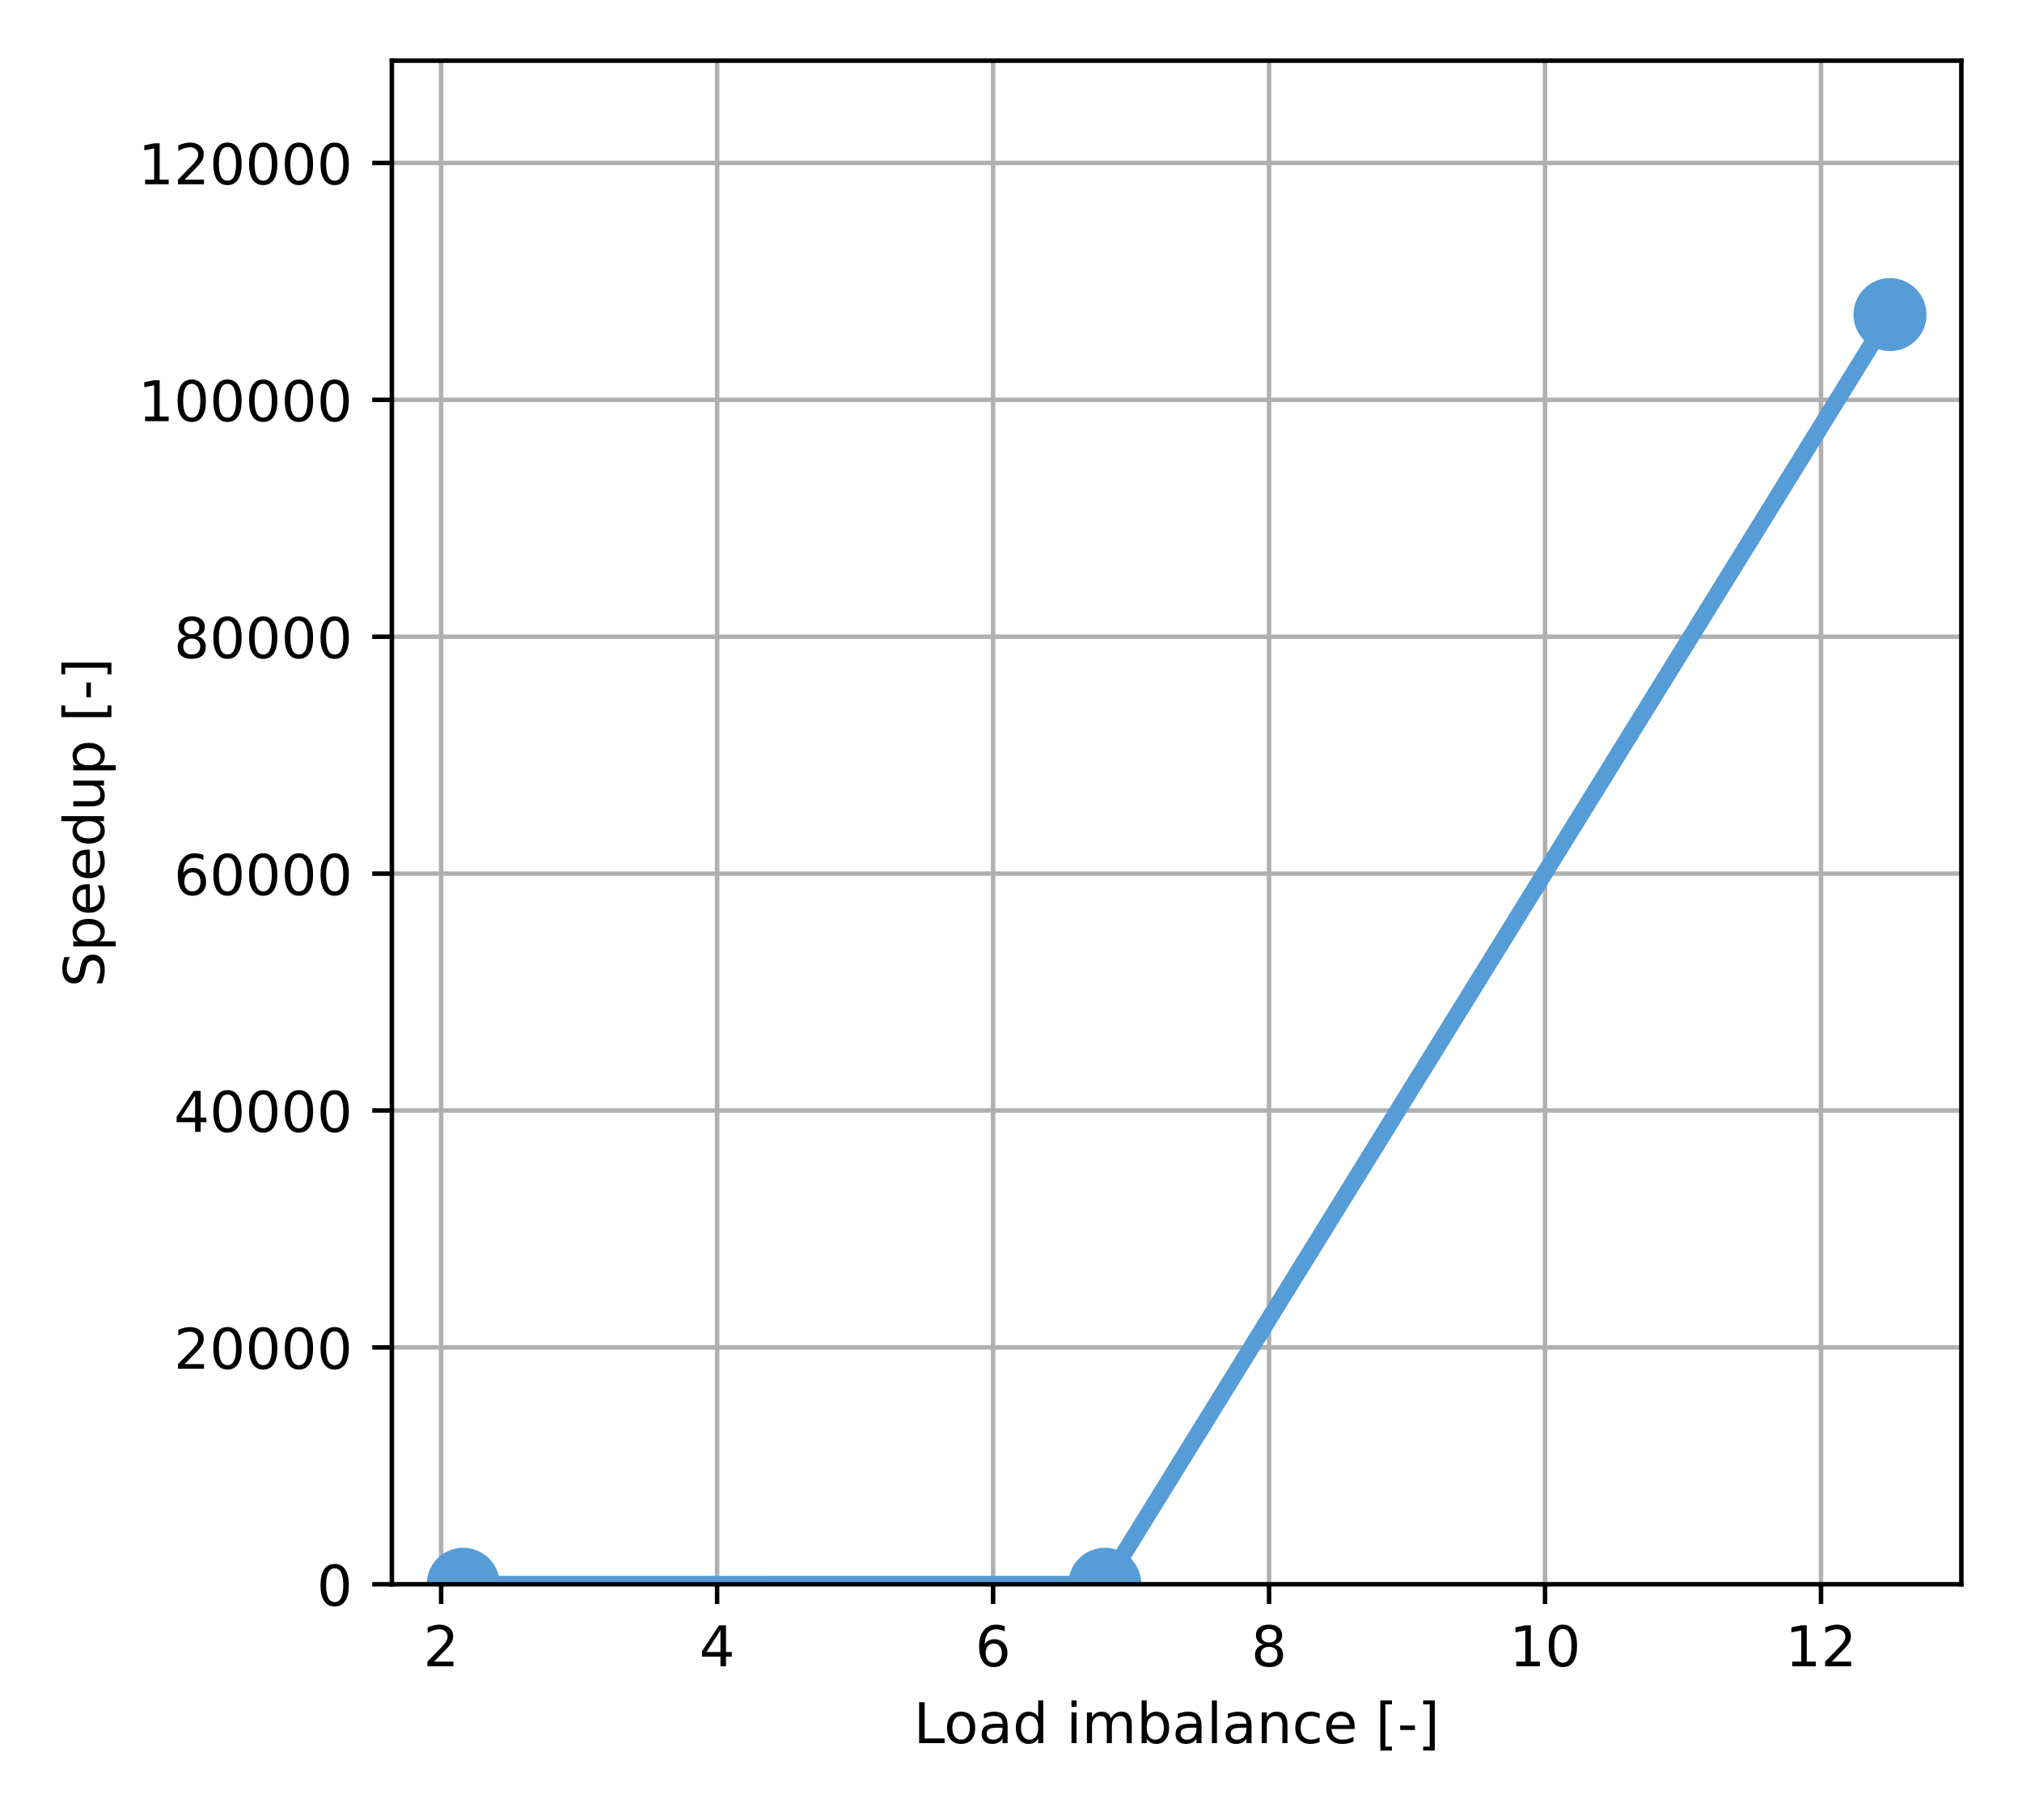
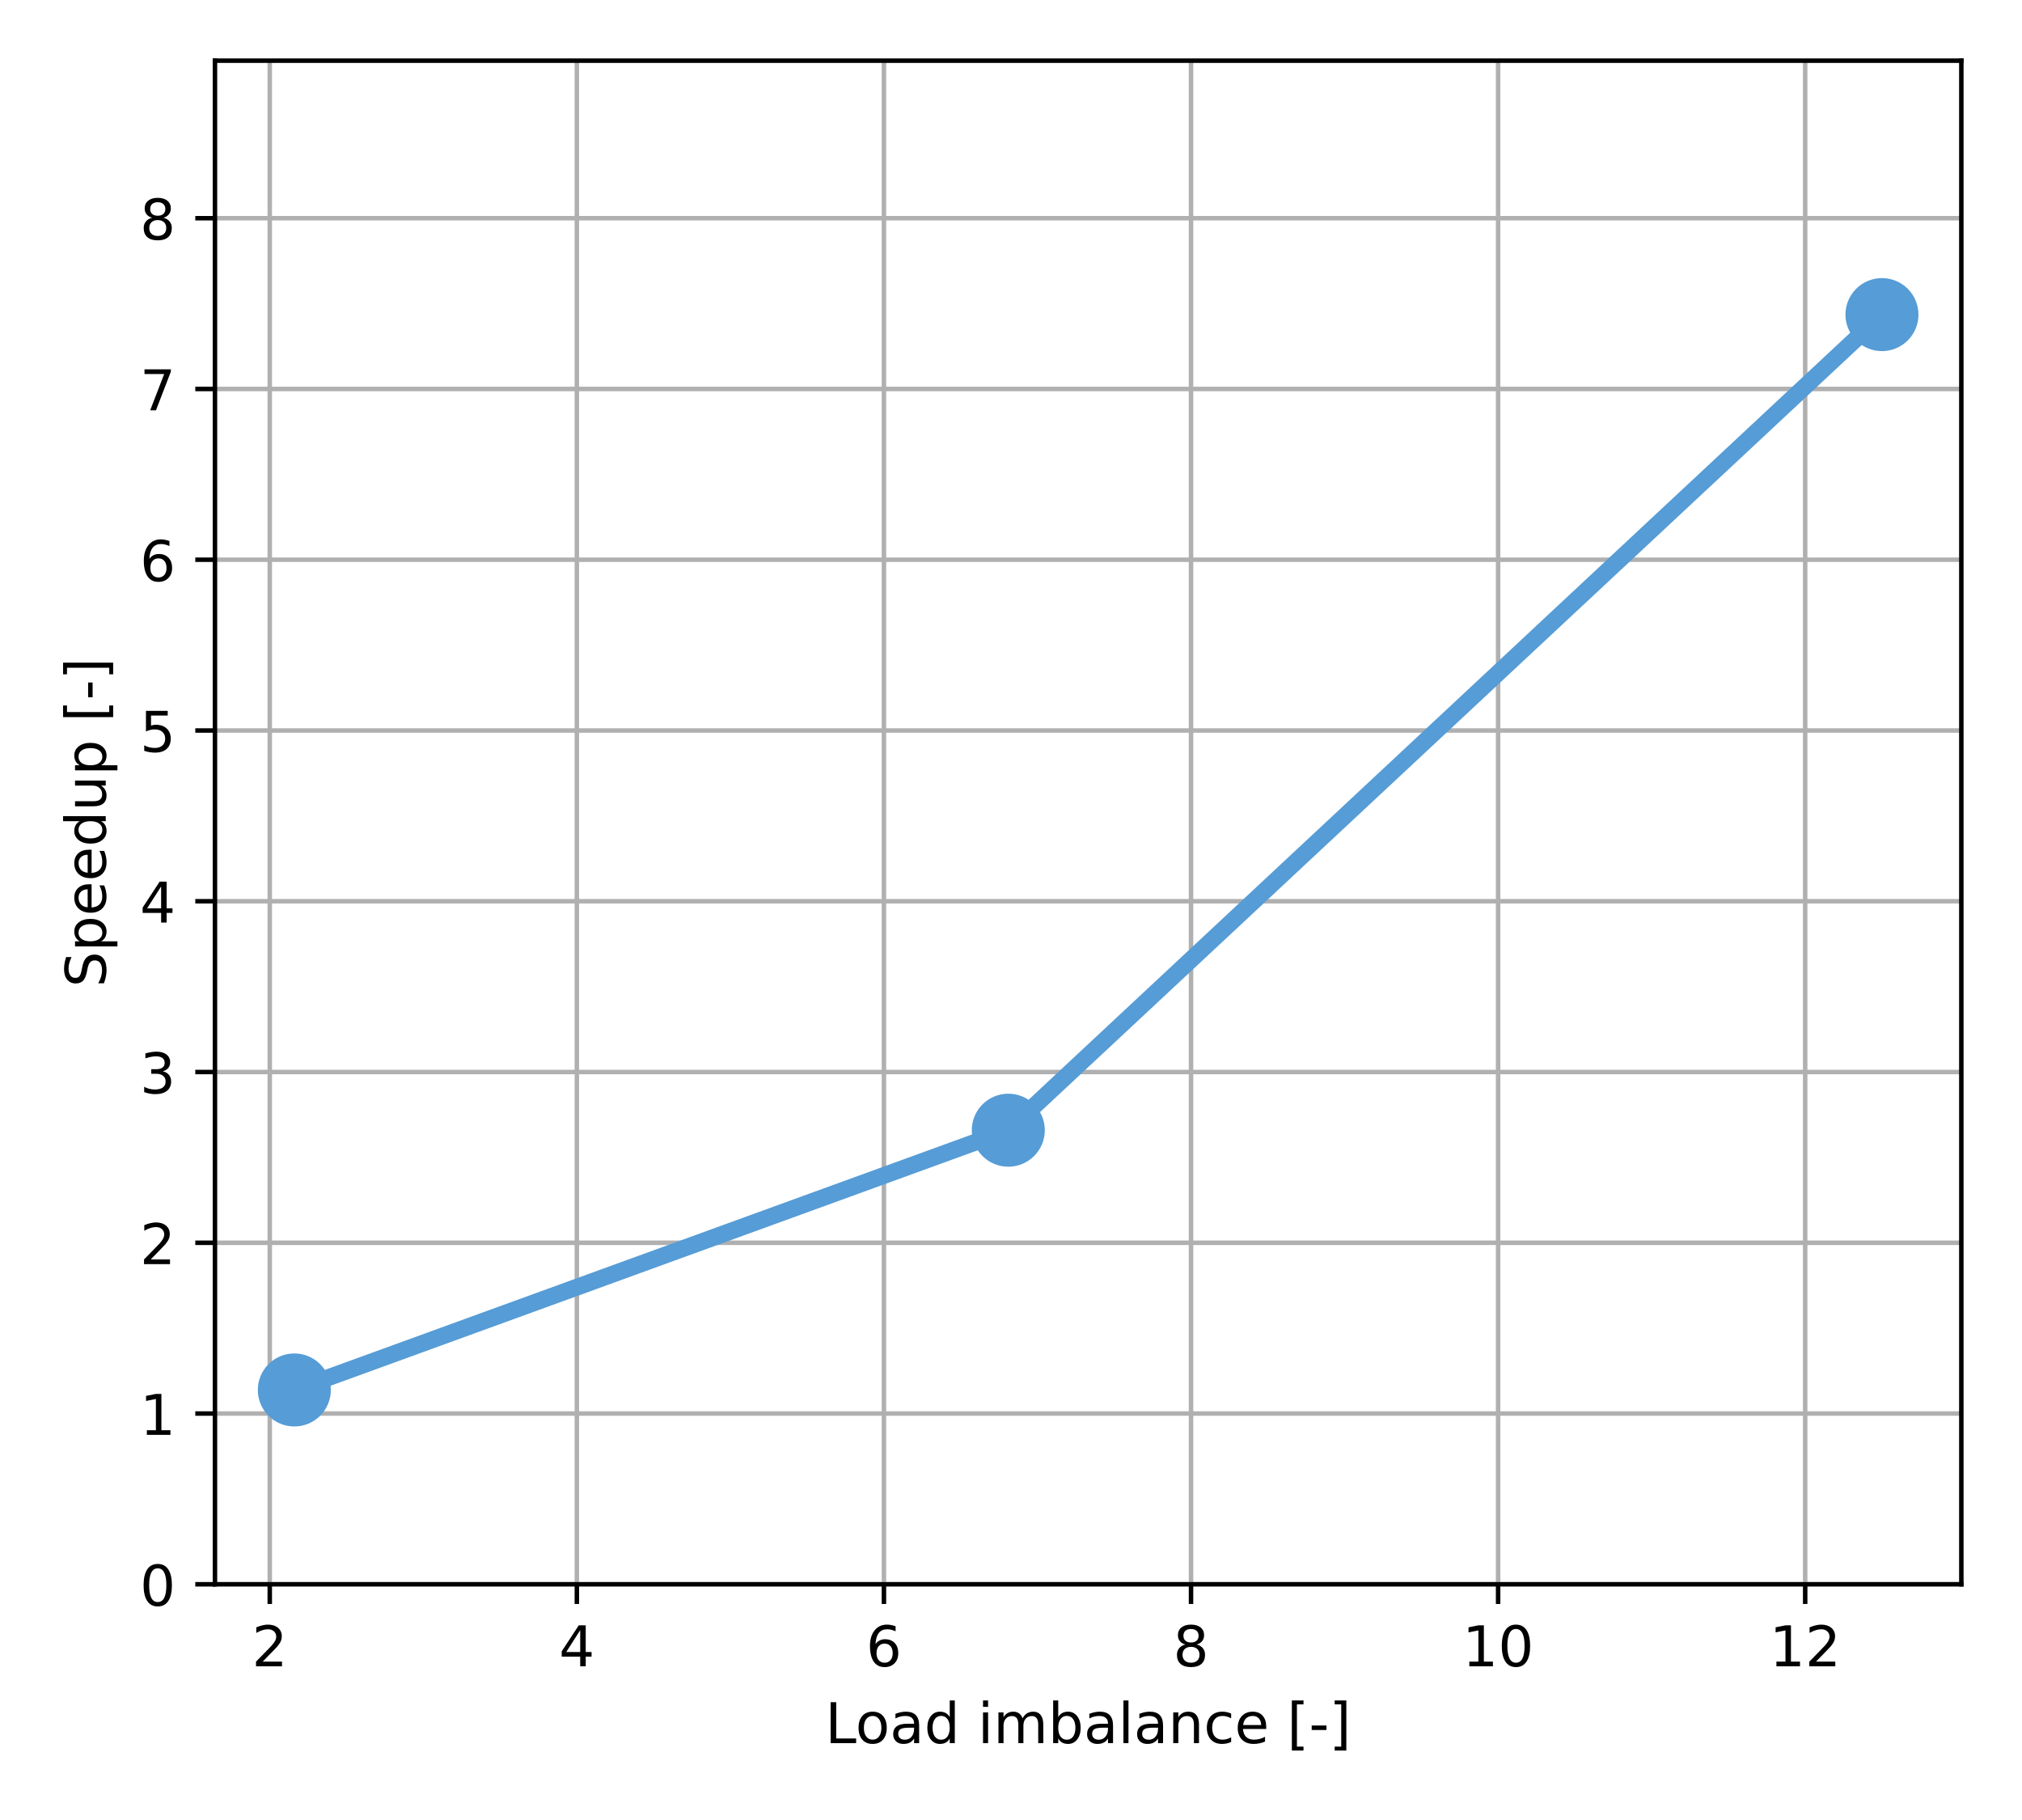
<svg xmlns="http://www.w3.org/2000/svg" xmlns:xlink="http://www.w3.org/1999/xlink" width="360pt" height="324pt" viewBox="0 0 360 324" version="1.1">
  <defs>
    <style type="text/css">*{stroke-linejoin: round; stroke-linecap: butt}</style>
  </defs>
  <g id="figure_1">
    <g id="patch_1">
      <path d="M 0 324  L 360 324  L 360 0  L 0 0  L 0 324  z " style="fill: none" />
    </g>
    <g id="axes_1">
      <g id="patch_2">
-         <path d="M 69.77 282.04  L 349.2 282.04  L 349.2 10.8  L 69.77 10.8  L 69.77 282.04  z " style="fill: none" />
+         <path d="M 38.27 282.04  L 349.2 282.04  L 349.2 10.8  L 38.27 10.8  L 38.27 282.04  z " style="fill: none" />
      </g>
      <g id="matplotlib.axis_1">
        <g id="xtick_1">
          <g id="line2d_1">
-             <path d="M 78.541 282.04  L 78.541 10.8  " clip-path="url(#p2e603d6932)" style="fill: none; stroke: #b0b0b0; stroke-width: 0.8; stroke-linecap: square" />
+             <path d="M 48.029 282.04  L 48.029 10.8  " clip-path="url(#p5f5f5a19db)" style="fill: none; stroke: #b0b0b0; stroke-width: 0.8; stroke-linecap: square" />
          </g>
          <g id="line2d_2">
            <defs>
-               <path id="m3bfc315763" d="M 0 0  L 0 3.5  " style="stroke: #000000; stroke-width: 0.8" />
+               <path id="maa381c44ca" d="M 0 0  L 0 3.5  " style="stroke: #000000; stroke-width: 0.8" />
            </defs>
            <g>
-               <use xlink:href="#m3bfc315763" x="78.541" y="282.04" style="stroke: #000000; stroke-width: 0.8" />
+               <use xlink:href="#maa381c44ca" x="48.029" y="282.04" style="stroke: #000000; stroke-width: 0.8" />
            </g>
          </g>
          <g id="text_1">
-             <g transform="translate(75.35932 296.6384)scale(0.1 -0.1)">
+             <g transform="translate(44.84803 296.6384)scale(0.1 -0.1)">
              <defs>
                <path id="DejaVuSans-32" d="M 1228 531  L 3431 531  L 3431 0  L 469 0  L 469 531  Q 828 903 1448 1529  Q 2069 2156 2228 2338  Q 2531 2678 2651 2914  Q 2772 3150 2772 3378  Q 2772 3750 2511 3984  Q 2250 4219 1831 4219  Q 1534 4219 1204 4116  Q 875 4013 500 3803  L 500 4441  Q 881 4594 1212 4672  Q 1544 4750 1819 4750  Q 2544 4750 2975 4387  Q 3406 4025 3406 3419  Q 3406 3131 3298 2873  Q 3191 2616 2906 2266  Q 2828 2175 2409 1742  Q 1991 1309 1228 531  z " transform="scale(0.015625)" />
              </defs>
              <use xlink:href="#DejaVuSans-32" />
            </g>
          </g>
        </g>
        <g id="xtick_2">
          <g id="line2d_3">
-             <path d="M 127.675 282.04  L 127.675 10.8  " clip-path="url(#p2e603d6932)" style="fill: none; stroke: #b0b0b0; stroke-width: 0.8; stroke-linecap: square" />
+             <path d="M 102.703 282.04  L 102.703 10.8  " clip-path="url(#p5f5f5a19db)" style="fill: none; stroke: #b0b0b0; stroke-width: 0.8; stroke-linecap: square" />
          </g>
          <g id="line2d_4">
            <g>
-               <use xlink:href="#m3bfc315763" x="127.675" y="282.04" style="stroke: #000000; stroke-width: 0.8" />
+               <use xlink:href="#maa381c44ca" x="102.703" y="282.04" style="stroke: #000000; stroke-width: 0.8" />
            </g>
          </g>
          <g id="text_2">
-             <g transform="translate(124.4942 296.6384)scale(0.1 -0.1)">
+             <g transform="translate(99.52184 296.6384)scale(0.1 -0.1)">
              <defs>
                <path id="DejaVuSans-34" d="M 2419 4116  L 825 1625  L 2419 1625  L 2419 4116  z M 2253 4666  L 3047 4666  L 3047 1625  L 3713 1625  L 3713 1100  L 3047 1100  L 3047 0  L 2419 0  L 2419 1100  L 313 1100  L 313 1709  L 2253 4666  z " transform="scale(0.015625)" />
              </defs>
              <use xlink:href="#DejaVuSans-34" />
            </g>
          </g>
        </g>
        <g id="xtick_3">
          <g id="line2d_5">
-             <path d="M 176.81 282.04  L 176.81 10.8  " clip-path="url(#p2e603d6932)" style="fill: none; stroke: #b0b0b0; stroke-width: 0.8; stroke-linecap: square" />
+             <path d="M 157.377 282.04  L 157.377 10.8  " clip-path="url(#p5f5f5a19db)" style="fill: none; stroke: #b0b0b0; stroke-width: 0.8; stroke-linecap: square" />
          </g>
          <g id="line2d_6">
            <g>
-               <use xlink:href="#m3bfc315763" x="176.81" y="282.04" style="stroke: #000000; stroke-width: 0.8" />
+               <use xlink:href="#maa381c44ca" x="157.377" y="282.04" style="stroke: #000000; stroke-width: 0.8" />
            </g>
          </g>
          <g id="text_3">
-             <g transform="translate(173.6291 296.6384)scale(0.1 -0.1)">
+             <g transform="translate(154.1957 296.6384)scale(0.1 -0.1)">
              <defs>
                <path id="DejaVuSans-36" d="M 2113 2584  Q 1688 2584 1439 2293  Q 1191 2003 1191 1497  Q 1191 994 1439 701  Q 1688 409 2113 409  Q 2538 409 2786 701  Q 3034 994 3034 1497  Q 3034 2003 2786 2293  Q 2538 2584 2113 2584  z M 3366 4563  L 3366 3988  Q 3128 4100 2886 4159  Q 2644 4219 2406 4219  Q 1781 4219 1451 3797  Q 1122 3375 1075 2522  Q 1259 2794 1537 2939  Q 1816 3084 2150 3084  Q 2853 3084 3261 2657  Q 3669 2231 3669 1497  Q 3669 778 3244 343  Q 2819 -91 2113 -91  Q 1303 -91 875 529  Q 447 1150 447 2328  Q 447 3434 972 4092  Q 1497 4750 2381 4750  Q 2619 4750 2861 4703  Q 3103 4656 3366 4563  z " transform="scale(0.015625)" />
              </defs>
              <use xlink:href="#DejaVuSans-36" />
            </g>
          </g>
        </g>
        <g id="xtick_4">
          <g id="line2d_7">
-             <path d="M 225.945 282.04  L 225.945 10.8  " clip-path="url(#p2e603d6932)" style="fill: none; stroke: #b0b0b0; stroke-width: 0.8; stroke-linecap: square" />
+             <path d="M 212.051 282.04  L 212.051 10.8  " clip-path="url(#p5f5f5a19db)" style="fill: none; stroke: #b0b0b0; stroke-width: 0.8; stroke-linecap: square" />
          </g>
          <g id="line2d_8">
            <g>
-               <use xlink:href="#m3bfc315763" x="225.945" y="282.04" style="stroke: #000000; stroke-width: 0.8" />
+               <use xlink:href="#maa381c44ca" x="212.051" y="282.04" style="stroke: #000000; stroke-width: 0.8" />
            </g>
          </g>
          <g id="text_4">
-             <g transform="translate(222.7639 296.6384)scale(0.1 -0.1)">
+             <g transform="translate(208.8695 296.6384)scale(0.1 -0.1)">
              <defs>
                <path id="DejaVuSans-38" d="M 2034 2216  Q 1584 2216 1326 1975  Q 1069 1734 1069 1313  Q 1069 891 1326 650  Q 1584 409 2034 409  Q 2484 409 2743 651  Q 3003 894 3003 1313  Q 3003 1734 2745 1975  Q 2488 2216 2034 2216  z M 1403 2484  Q 997 2584 770 2862  Q 544 3141 544 3541  Q 544 4100 942 4425  Q 1341 4750 2034 4750  Q 2731 4750 3128 4425  Q 3525 4100 3525 3541  Q 3525 3141 3298 2862  Q 3072 2584 2669 2484  Q 3125 2378 3379 2068  Q 3634 1759 3634 1313  Q 3634 634 3220 271  Q 2806 -91 2034 -91  Q 1263 -91 848 271  Q 434 634 434 1313  Q 434 1759 690 2068  Q 947 2378 1403 2484  z M 1172 3481  Q 1172 3119 1398 2916  Q 1625 2713 2034 2713  Q 2441 2713 2670 2916  Q 2900 3119 2900 3481  Q 2900 3844 2670 4047  Q 2441 4250 2034 4250  Q 1625 4250 1398 4047  Q 1172 3844 1172 3481  z " transform="scale(0.015625)" />
              </defs>
              <use xlink:href="#DejaVuSans-38" />
            </g>
          </g>
        </g>
        <g id="xtick_5">
          <g id="line2d_9">
-             <path d="M 275.08 282.04  L 275.08 10.8  " clip-path="url(#p2e603d6932)" style="fill: none; stroke: #b0b0b0; stroke-width: 0.8; stroke-linecap: square" />
+             <path d="M 266.725 282.04  L 266.725 10.8  " clip-path="url(#p5f5f5a19db)" style="fill: none; stroke: #b0b0b0; stroke-width: 0.8; stroke-linecap: square" />
          </g>
          <g id="line2d_10">
            <g>
-               <use xlink:href="#m3bfc315763" x="275.08" y="282.04" style="stroke: #000000; stroke-width: 0.8" />
+               <use xlink:href="#maa381c44ca" x="266.725" y="282.04" style="stroke: #000000; stroke-width: 0.8" />
            </g>
          </g>
          <g id="text_5">
-             <g transform="translate(268.7176 296.6384)scale(0.1 -0.1)">
+             <g transform="translate(260.362 296.6384)scale(0.1 -0.1)">
              <defs>
                <path id="DejaVuSans-31" d="M 794 531  L 1825 531  L 1825 4091  L 703 3866  L 703 4441  L 1819 4666  L 2450 4666  L 2450 531  L 3481 531  L 3481 0  L 794 0  L 794 531  z " transform="scale(0.015625)" />
                <path id="DejaVuSans-30" d="M 2034 4250  Q 1547 4250 1301 3770  Q 1056 3291 1056 2328  Q 1056 1369 1301 889  Q 1547 409 2034 409  Q 2525 409 2770 889  Q 3016 1369 3016 2328  Q 3016 3291 2770 3770  Q 2525 4250 2034 4250  z M 2034 4750  Q 2819 4750 3233 4129  Q 3647 3509 3647 2328  Q 3647 1150 3233 529  Q 2819 -91 2034 -91  Q 1250 -91 836 529  Q 422 1150 422 2328  Q 422 3509 836 4129  Q 1250 4750 2034 4750  z " transform="scale(0.015625)" />
              </defs>
              <use xlink:href="#DejaVuSans-31" />
              <use xlink:href="#DejaVuSans-30" x="63.623" />
            </g>
          </g>
        </g>
        <g id="xtick_6">
          <g id="line2d_11">
-             <path d="M 324.215 282.04  L 324.215 10.8  " clip-path="url(#p2e603d6932)" style="fill: none; stroke: #b0b0b0; stroke-width: 0.8; stroke-linecap: square" />
+             <path d="M 321.398 282.04  L 321.398 10.8  " clip-path="url(#p5f5f5a19db)" style="fill: none; stroke: #b0b0b0; stroke-width: 0.8; stroke-linecap: square" />
          </g>
          <g id="line2d_12">
            <g>
-               <use xlink:href="#m3bfc315763" x="324.215" y="282.04" style="stroke: #000000; stroke-width: 0.8" />
+               <use xlink:href="#maa381c44ca" x="321.398" y="282.04" style="stroke: #000000; stroke-width: 0.8" />
            </g>
          </g>
          <g id="text_6">
-             <g transform="translate(317.8524 296.6384)scale(0.1 -0.1)">
+             <g transform="translate(315.0359 296.6384)scale(0.1 -0.1)">
              <use xlink:href="#DejaVuSans-31" />
              <use xlink:href="#DejaVuSans-32" x="63.623" />
            </g>
          </g>
        </g>
        <g id="text_7">
-           <g transform="translate(162.66 310.3166)scale(0.1 -0.1)">
+           <g transform="translate(146.91 310.3166)scale(0.1 -0.1)">
            <defs>
              <path id="DejaVuSans-4c" d="M 628 4666  L 1259 4666  L 1259 531  L 3531 531  L 3531 0  L 628 0  L 628 4666  z " transform="scale(0.015625)" />
              <path id="DejaVuSans-6f" d="M 1959 3097  Q 1497 3097 1228 2736  Q 959 2375 959 1747  Q 959 1119 1226 758  Q 1494 397 1959 397  Q 2419 397 2687 759  Q 2956 1122 2956 1747  Q 2956 2369 2687 2733  Q 2419 3097 1959 3097  z M 1959 3584  Q 2709 3584 3137 3096  Q 3566 2609 3566 1747  Q 3566 888 3137 398  Q 2709 -91 1959 -91  Q 1206 -91 779 398  Q 353 888 353 1747  Q 353 2609 779 3096  Q 1206 3584 1959 3584  z " transform="scale(0.015625)" />
              <path id="DejaVuSans-61" d="M 2194 1759  Q 1497 1759 1228 1600  Q 959 1441 959 1056  Q 959 750 1161 570  Q 1363 391 1709 391  Q 2188 391 2477 730  Q 2766 1069 2766 1631  L 2766 1759  L 2194 1759  z M 3341 1997  L 3341 0  L 2766 0  L 2766 531  Q 2569 213 2275 61  Q 1981 -91 1556 -91  Q 1019 -91 701 211  Q 384 513 384 1019  Q 384 1609 779 1909  Q 1175 2209 1959 2209  L 2766 2209  L 2766 2266  Q 2766 2663 2505 2880  Q 2244 3097 1772 3097  Q 1472 3097 1187 3025  Q 903 2953 641 2809  L 641 3341  Q 956 3463 1253 3523  Q 1550 3584 1831 3584  Q 2591 3584 2966 3190  Q 3341 2797 3341 1997  z " transform="scale(0.015625)" />
              <path id="DejaVuSans-64" d="M 2906 2969  L 2906 4863  L 3481 4863  L 3481 0  L 2906 0  L 2906 525  Q 2725 213 2448 61  Q 2172 -91 1784 -91  Q 1150 -91 751 415  Q 353 922 353 1747  Q 353 2572 751 3078  Q 1150 3584 1784 3584  Q 2172 3584 2448 3432  Q 2725 3281 2906 2969  z M 947 1747  Q 947 1113 1208 752  Q 1469 391 1925 391  Q 2381 391 2643 752  Q 2906 1113 2906 1747  Q 2906 2381 2643 2742  Q 2381 3103 1925 3103  Q 1469 3103 1208 2742  Q 947 2381 947 1747  z " transform="scale(0.015625)" />
              <path id="DejaVuSans-20" transform="scale(0.015625)" />
              <path id="DejaVuSans-69" d="M 603 3500  L 1178 3500  L 1178 0  L 603 0  L 603 3500  z M 603 4863  L 1178 4863  L 1178 4134  L 603 4134  L 603 4863  z " transform="scale(0.015625)" />
              <path id="DejaVuSans-6d" d="M 3328 2828  Q 3544 3216 3844 3400  Q 4144 3584 4550 3584  Q 5097 3584 5394 3201  Q 5691 2819 5691 2113  L 5691 0  L 5113 0  L 5113 2094  Q 5113 2597 4934 2840  Q 4756 3084 4391 3084  Q 3944 3084 3684 2787  Q 3425 2491 3425 1978  L 3425 0  L 2847 0  L 2847 2094  Q 2847 2600 2669 2842  Q 2491 3084 2119 3084  Q 1678 3084 1418 2786  Q 1159 2488 1159 1978  L 1159 0  L 581 0  L 581 3500  L 1159 3500  L 1159 2956  Q 1356 3278 1631 3431  Q 1906 3584 2284 3584  Q 2666 3584 2933 3390  Q 3200 3197 3328 2828  z " transform="scale(0.015625)" />
              <path id="DejaVuSans-62" d="M 3116 1747  Q 3116 2381 2855 2742  Q 2594 3103 2138 3103  Q 1681 3103 1420 2742  Q 1159 2381 1159 1747  Q 1159 1113 1420 752  Q 1681 391 2138 391  Q 2594 391 2855 752  Q 3116 1113 3116 1747  z M 1159 2969  Q 1341 3281 1617 3432  Q 1894 3584 2278 3584  Q 2916 3584 3314 3078  Q 3713 2572 3713 1747  Q 3713 922 3314 415  Q 2916 -91 2278 -91  Q 1894 -91 1617 61  Q 1341 213 1159 525  L 1159 0  L 581 0  L 581 4863  L 1159 4863  L 1159 2969  z " transform="scale(0.015625)" />
              <path id="DejaVuSans-6c" d="M 603 4863  L 1178 4863  L 1178 0  L 603 0  L 603 4863  z " transform="scale(0.015625)" />
              <path id="DejaVuSans-6e" d="M 3513 2113  L 3513 0  L 2938 0  L 2938 2094  Q 2938 2591 2744 2837  Q 2550 3084 2163 3084  Q 1697 3084 1428 2787  Q 1159 2491 1159 1978  L 1159 0  L 581 0  L 581 3500  L 1159 3500  L 1159 2956  Q 1366 3272 1645 3428  Q 1925 3584 2291 3584  Q 2894 3584 3203 3211  Q 3513 2838 3513 2113  z " transform="scale(0.015625)" />
              <path id="DejaVuSans-63" d="M 3122 3366  L 3122 2828  Q 2878 2963 2633 3030  Q 2388 3097 2138 3097  Q 1578 3097 1268 2742  Q 959 2388 959 1747  Q 959 1106 1268 751  Q 1578 397 2138 397  Q 2388 397 2633 464  Q 2878 531 3122 666  L 3122 134  Q 2881 22 2623 -34  Q 2366 -91 2075 -91  Q 1284 -91 818 406  Q 353 903 353 1747  Q 353 2603 823 3093  Q 1294 3584 2113 3584  Q 2378 3584 2631 3529  Q 2884 3475 3122 3366  z " transform="scale(0.015625)" />
              <path id="DejaVuSans-65" d="M 3597 1894  L 3597 1613  L 953 1613  Q 991 1019 1311 708  Q 1631 397 2203 397  Q 2534 397 2845 478  Q 3156 559 3463 722  L 3463 178  Q 3153 47 2828 -22  Q 2503 -91 2169 -91  Q 1331 -91 842 396  Q 353 884 353 1716  Q 353 2575 817 3079  Q 1281 3584 2069 3584  Q 2775 3584 3186 3129  Q 3597 2675 3597 1894  z M 3022 2063  Q 3016 2534 2758 2815  Q 2500 3097 2075 3097  Q 1594 3097 1305 2825  Q 1016 2553 972 2059  L 3022 2063  z " transform="scale(0.015625)" />
              <path id="DejaVuSans-5b" d="M 550 4863  L 1875 4863  L 1875 4416  L 1125 4416  L 1125 -397  L 1875 -397  L 1875 -844  L 550 -844  L 550 4863  z " transform="scale(0.015625)" />
              <path id="DejaVuSans-2d" d="M 313 2009  L 1997 2009  L 1997 1497  L 313 1497  L 313 2009  z " transform="scale(0.015625)" />
              <path id="DejaVuSans-5d" d="M 1947 4863  L 1947 -844  L 622 -844  L 622 -397  L 1369 -397  L 1369 4416  L 622 4416  L 622 4863  L 1947 4863  z " transform="scale(0.015625)" />
            </defs>
            <use xlink:href="#DejaVuSans-4c" />
            <use xlink:href="#DejaVuSans-6f" x="53.963" />
            <use xlink:href="#DejaVuSans-61" x="115.145" />
            <use xlink:href="#DejaVuSans-64" x="176.424" />
            <use xlink:href="#DejaVuSans-20" x="239.9" />
            <use xlink:href="#DejaVuSans-69" x="271.688" />
            <use xlink:href="#DejaVuSans-6d" x="299.471" />
            <use xlink:href="#DejaVuSans-62" x="396.883" />
            <use xlink:href="#DejaVuSans-61" x="460.359" />
            <use xlink:href="#DejaVuSans-6c" x="521.639" />
            <use xlink:href="#DejaVuSans-61" x="549.422" />
            <use xlink:href="#DejaVuSans-6e" x="610.701" />
            <use xlink:href="#DejaVuSans-63" x="674.08" />
            <use xlink:href="#DejaVuSans-65" x="729.061" />
            <use xlink:href="#DejaVuSans-20" x="790.584" />
            <use xlink:href="#DejaVuSans-5b" x="822.371" />
            <use xlink:href="#DejaVuSans-2d" x="861.385" />
            <use xlink:href="#DejaVuSans-5d" x="897.469" />
          </g>
        </g>
      </g>
      <g id="matplotlib.axis_2">
        <g id="ytick_1">
          <g id="line2d_13">
-             <path d="M 69.77 282.04  L 349.2 282.04  " clip-path="url(#p2e603d6932)" style="fill: none; stroke: #b0b0b0; stroke-width: 0.8; stroke-linecap: square" />
+             <path d="M 38.27 282.04  L 349.2 282.04  " clip-path="url(#p5f5f5a19db)" style="fill: none; stroke: #b0b0b0; stroke-width: 0.8; stroke-linecap: square" />
          </g>
          <g id="line2d_14">
            <defs>
-               <path id="m3cc26ed399" d="M 0 0  L -3.5 0  " style="stroke: #000000; stroke-width: 0.8" />
+               <path id="mb0daed6ec1" d="M 0 0  L -3.5 0  " style="stroke: #000000; stroke-width: 0.8" />
            </defs>
            <g>
-               <use xlink:href="#m3cc26ed399" x="69.77" y="282.04" style="stroke: #000000; stroke-width: 0.8" />
+               <use xlink:href="#mb0daed6ec1" x="38.27" y="282.04" style="stroke: #000000; stroke-width: 0.8" />
            </g>
          </g>
          <g id="text_8">
-             <g transform="translate(56.4075 285.8392)scale(0.1 -0.1)">
+             <g transform="translate(24.9075 285.8392)scale(0.1 -0.1)">
              <use xlink:href="#DejaVuSans-30" />
            </g>
          </g>
        </g>
        <g id="ytick_2">
          <g id="line2d_15">
-             <path d="M 69.77 239.868  L 349.2 239.868  " clip-path="url(#p2e603d6932)" style="fill: none; stroke: #b0b0b0; stroke-width: 0.8; stroke-linecap: square" />
+             <path d="M 38.27 251.641  L 349.2 251.641  " clip-path="url(#p5f5f5a19db)" style="fill: none; stroke: #b0b0b0; stroke-width: 0.8; stroke-linecap: square" />
          </g>
          <g id="line2d_16">
            <g>
-               <use xlink:href="#m3cc26ed399" x="69.77" y="239.868" style="stroke: #000000; stroke-width: 0.8" />
+               <use xlink:href="#mb0daed6ec1" x="38.27" y="251.641" style="stroke: #000000; stroke-width: 0.8" />
            </g>
          </g>
          <g id="text_9">
-             <g transform="translate(30.9575 243.6672)scale(0.1 -0.1)">
-               <use xlink:href="#DejaVuSans-32" />
-               <use xlink:href="#DejaVuSans-30" x="63.623" />
-               <use xlink:href="#DejaVuSans-30" x="127.246" />
-               <use xlink:href="#DejaVuSans-30" x="190.869" />
-               <use xlink:href="#DejaVuSans-30" x="254.492" />
+             <g transform="translate(24.9075 255.4398)scale(0.1 -0.1)">
+               <use xlink:href="#DejaVuSans-31" />
            </g>
          </g>
        </g>
        <g id="ytick_3">
          <g id="line2d_17">
-             <path d="M 69.77 197.696  L 349.2 197.696  " clip-path="url(#p2e603d6932)" style="fill: none; stroke: #b0b0b0; stroke-width: 0.8; stroke-linecap: square" />
+             <path d="M 38.27 221.241  L 349.2 221.241  " clip-path="url(#p5f5f5a19db)" style="fill: none; stroke: #b0b0b0; stroke-width: 0.8; stroke-linecap: square" />
          </g>
          <g id="line2d_18">
            <g>
-               <use xlink:href="#m3cc26ed399" x="69.77" y="197.696" style="stroke: #000000; stroke-width: 0.8" />
+               <use xlink:href="#mb0daed6ec1" x="38.27" y="221.241" style="stroke: #000000; stroke-width: 0.8" />
            </g>
          </g>
          <g id="text_10">
-             <g transform="translate(30.9575 201.4953)scale(0.1 -0.1)">
-               <use xlink:href="#DejaVuSans-34" />
-               <use xlink:href="#DejaVuSans-30" x="63.623" />
-               <use xlink:href="#DejaVuSans-30" x="127.246" />
-               <use xlink:href="#DejaVuSans-30" x="190.869" />
-               <use xlink:href="#DejaVuSans-30" x="254.492" />
+             <g transform="translate(24.9075 225.0403)scale(0.1 -0.1)">
+               <use xlink:href="#DejaVuSans-32" />
            </g>
          </g>
        </g>
        <g id="ytick_4">
          <g id="line2d_19">
-             <path d="M 69.77 155.524  L 349.2 155.524  " clip-path="url(#p2e603d6932)" style="fill: none; stroke: #b0b0b0; stroke-width: 0.8; stroke-linecap: square" />
+             <path d="M 38.27 190.842  L 349.2 190.842  " clip-path="url(#p5f5f5a19db)" style="fill: none; stroke: #b0b0b0; stroke-width: 0.8; stroke-linecap: square" />
          </g>
          <g id="line2d_20">
            <g>
-               <use xlink:href="#m3cc26ed399" x="69.77" y="155.524" style="stroke: #000000; stroke-width: 0.8" />
+               <use xlink:href="#mb0daed6ec1" x="38.27" y="190.842" style="stroke: #000000; stroke-width: 0.8" />
            </g>
          </g>
          <g id="text_11">
-             <g transform="translate(30.9575 159.3233)scale(0.1 -0.1)">
-               <use xlink:href="#DejaVuSans-36" />
-               <use xlink:href="#DejaVuSans-30" x="63.623" />
-               <use xlink:href="#DejaVuSans-30" x="127.246" />
-               <use xlink:href="#DejaVuSans-30" x="190.869" />
-               <use xlink:href="#DejaVuSans-30" x="254.492" />
+             <g transform="translate(24.9075 194.6409)scale(0.1 -0.1)">
+               <defs>
+                 <path id="DejaVuSans-33" d="M 2597 2516  Q 3050 2419 3304 2112  Q 3559 1806 3559 1356  Q 3559 666 3084 287  Q 2609 -91 1734 -91  Q 1441 -91 1130 -33  Q 819 25 488 141  L 488 750  Q 750 597 1062 519  Q 1375 441 1716 441  Q 2309 441 2620 675  Q 2931 909 2931 1356  Q 2931 1769 2642 2001  Q 2353 2234 1838 2234  L 1294 2234  L 1294 2753  L 1863 2753  Q 2328 2753 2575 2939  Q 2822 3125 2822 3475  Q 2822 3834 2567 4026  Q 2313 4219 1838 4219  Q 1578 4219 1281 4162  Q 984 4106 628 3988  L 628 4550  Q 988 4650 1302 4700  Q 1616 4750 1894 4750  Q 2613 4750 3031 4423  Q 3450 4097 3450 3541  Q 3450 3153 3228 2886  Q 3006 2619 2597 2516  z " transform="scale(0.015625)" />
+               </defs>
+               <use xlink:href="#DejaVuSans-33" />
            </g>
          </g>
        </g>
        <g id="ytick_5">
          <g id="line2d_21">
-             <path d="M 69.77 113.352  L 349.2 113.352  " clip-path="url(#p2e603d6932)" style="fill: none; stroke: #b0b0b0; stroke-width: 0.8; stroke-linecap: square" />
+             <path d="M 38.27 160.442  L 349.2 160.442  " clip-path="url(#p5f5f5a19db)" style="fill: none; stroke: #b0b0b0; stroke-width: 0.8; stroke-linecap: square" />
          </g>
          <g id="line2d_22">
            <g>
-               <use xlink:href="#m3cc26ed399" x="69.77" y="113.352" style="stroke: #000000; stroke-width: 0.8" />
+               <use xlink:href="#mb0daed6ec1" x="38.27" y="160.442" style="stroke: #000000; stroke-width: 0.8" />
            </g>
          </g>
          <g id="text_12">
-             <g transform="translate(30.9575 117.1513)scale(0.1 -0.1)">
-               <use xlink:href="#DejaVuSans-38" />
-               <use xlink:href="#DejaVuSans-30" x="63.623" />
-               <use xlink:href="#DejaVuSans-30" x="127.246" />
-               <use xlink:href="#DejaVuSans-30" x="190.869" />
-               <use xlink:href="#DejaVuSans-30" x="254.492" />
+             <g transform="translate(24.9075 164.2414)scale(0.1 -0.1)">
+               <use xlink:href="#DejaVuSans-34" />
            </g>
          </g>
        </g>
        <g id="ytick_6">
          <g id="line2d_23">
-             <path d="M 69.77 71.18  L 349.2 71.18  " clip-path="url(#p2e603d6932)" style="fill: none; stroke: #b0b0b0; stroke-width: 0.8; stroke-linecap: square" />
+             <path d="M 38.27 130.043  L 349.2 130.043  " clip-path="url(#p5f5f5a19db)" style="fill: none; stroke: #b0b0b0; stroke-width: 0.8; stroke-linecap: square" />
          </g>
          <g id="line2d_24">
            <g>
-               <use xlink:href="#m3cc26ed399" x="69.77" y="71.18" style="stroke: #000000; stroke-width: 0.8" />
+               <use xlink:href="#mb0daed6ec1" x="38.27" y="130.043" style="stroke: #000000; stroke-width: 0.8" />
            </g>
          </g>
          <g id="text_13">
-             <g transform="translate(24.595 74.97936)scale(0.1 -0.1)">
-               <use xlink:href="#DejaVuSans-31" />
-               <use xlink:href="#DejaVuSans-30" x="63.623" />
-               <use xlink:href="#DejaVuSans-30" x="127.246" />
-               <use xlink:href="#DejaVuSans-30" x="190.869" />
-               <use xlink:href="#DejaVuSans-30" x="254.492" />
-               <use xlink:href="#DejaVuSans-30" x="318.115" />
+             <g transform="translate(24.9075 133.8419)scale(0.1 -0.1)">
+               <defs>
+                 <path id="DejaVuSans-35" d="M 691 4666  L 3169 4666  L 3169 4134  L 1269 4134  L 1269 2991  Q 1406 3038 1543 3061  Q 1681 3084 1819 3084  Q 2600 3084 3056 2656  Q 3513 2228 3513 1497  Q 3513 744 3044 326  Q 2575 -91 1722 -91  Q 1428 -91 1123 -41  Q 819 9 494 109  L 494 744  Q 775 591 1075 516  Q 1375 441 1709 441  Q 2250 441 2565 725  Q 2881 1009 2881 1497  Q 2881 1984 2565 2268  Q 2250 2553 1709 2553  Q 1456 2553 1204 2497  Q 953 2441 691 2322  L 691 4666  z " transform="scale(0.015625)" />
+               </defs>
+               <use xlink:href="#DejaVuSans-35" />
            </g>
          </g>
        </g>
        <g id="ytick_7">
          <g id="line2d_25">
-             <path d="M 69.77 29.008  L 349.2 29.008  " clip-path="url(#p2e603d6932)" style="fill: none; stroke: #b0b0b0; stroke-width: 0.8; stroke-linecap: square" />
+             <path d="M 38.27 99.643  L 349.2 99.643  " clip-path="url(#p5f5f5a19db)" style="fill: none; stroke: #b0b0b0; stroke-width: 0.8; stroke-linecap: square" />
          </g>
          <g id="line2d_26">
            <g>
-               <use xlink:href="#m3cc26ed399" x="69.77" y="29.008" style="stroke: #000000; stroke-width: 0.8" />
+               <use xlink:href="#mb0daed6ec1" x="38.27" y="99.643" style="stroke: #000000; stroke-width: 0.8" />
            </g>
          </g>
          <g id="text_14">
-             <g transform="translate(24.595 32.80739)scale(0.1 -0.1)">
-               <use xlink:href="#DejaVuSans-31" />
-               <use xlink:href="#DejaVuSans-32" x="63.623" />
-               <use xlink:href="#DejaVuSans-30" x="127.246" />
-               <use xlink:href="#DejaVuSans-30" x="190.869" />
-               <use xlink:href="#DejaVuSans-30" x="254.492" />
-               <use xlink:href="#DejaVuSans-30" x="318.115" />
-             </g>
-           </g>
-         </g>
-         <g id="text_15">
-           <g transform="translate(18.51531 175.7333)rotate(-90)scale(0.1 -0.1)">
+             <g transform="translate(24.9075 103.4425)scale(0.1 -0.1)">
+               <use xlink:href="#DejaVuSans-36" />
+             </g>
+           </g>
+         </g>
+         <g id="ytick_8">
+           <g id="line2d_27">
+             <path d="M 38.27 69.244  L 349.2 69.244  " clip-path="url(#p5f5f5a19db)" style="fill: none; stroke: #b0b0b0; stroke-width: 0.8; stroke-linecap: square" />
+           </g>
+           <g id="line2d_28">
+             <g>
+               <use xlink:href="#mb0daed6ec1" x="38.27" y="69.244" style="stroke: #000000; stroke-width: 0.8" />
+             </g>
+           </g>
+           <g id="text_15">
+             <g transform="translate(24.9075 73.04304)scale(0.1 -0.1)">
+               <defs>
+                 <path id="DejaVuSans-37" d="M 525 4666  L 3525 4666  L 3525 4397  L 1831 0  L 1172 0  L 2766 4134  L 525 4134  L 525 4666  z " transform="scale(0.015625)" />
+               </defs>
+               <use xlink:href="#DejaVuSans-37" />
+             </g>
+           </g>
+         </g>
+         <g id="ytick_9">
+           <g id="line2d_29">
+             <path d="M 38.27 38.844  L 349.2 38.844  " clip-path="url(#p5f5f5a19db)" style="fill: none; stroke: #b0b0b0; stroke-width: 0.8; stroke-linecap: square" />
+           </g>
+           <g id="line2d_30">
+             <g>
+               <use xlink:href="#mb0daed6ec1" x="38.27" y="38.844" style="stroke: #000000; stroke-width: 0.8" />
+             </g>
+           </g>
+           <g id="text_16">
+             <g transform="translate(24.9075 42.64358)scale(0.1 -0.1)">
+               <use xlink:href="#DejaVuSans-38" />
+             </g>
+           </g>
+         </g>
+         <g id="text_17">
+           <g transform="translate(18.82781 175.7333)rotate(-90)scale(0.1 -0.1)">
            <defs>
              <path id="DejaVuSans-53" d="M 3425 4513  L 3425 3897  Q 3066 4069 2747 4153  Q 2428 4238 2131 4238  Q 1616 4238 1336 4038  Q 1056 3838 1056 3469  Q 1056 3159 1242 3001  Q 1428 2844 1947 2747  L 2328 2669  Q 3034 2534 3370 2195  Q 3706 1856 3706 1288  Q 3706 609 3251 259  Q 2797 -91 1919 -91  Q 1588 -91 1214 -16  Q 841 59 441 206  L 441 856  Q 825 641 1194 531  Q 1563 422 1919 422  Q 2459 422 2753 634  Q 3047 847 3047 1241  Q 3047 1584 2836 1778  Q 2625 1972 2144 2069  L 1759 2144  Q 1053 2284 737 2584  Q 422 2884 422 3419  Q 422 4038 858 4394  Q 1294 4750 2059 4750  Q 2388 4750 2728 4690  Q 3069 4631 3425 4513  z " transform="scale(0.015625)" />
              <path id="DejaVuSans-70" d="M 1159 525  L 1159 -1331  L 581 -1331  L 581 3500  L 1159 3500  L 1159 2969  Q 1341 3281 1617 3432  Q 1894 3584 2278 3584  Q 2916 3584 3314 3078  Q 3713 2572 3713 1747  Q 3713 922 3314 415  Q 2916 -91 2278 -91  Q 1894 -91 1617 61  Q 1341 213 1159 525  z M 3116 1747  Q 3116 2381 2855 2742  Q 2594 3103 2138 3103  Q 1681 3103 1420 2742  Q 1159 2381 1159 1747  Q 1159 1113 1420 752  Q 1681 391 2138 391  Q 2594 391 2855 752  Q 3116 1113 3116 1747  z " transform="scale(0.015625)" />
              <path id="DejaVuSans-75" d="M 544 1381  L 544 3500  L 1119 3500  L 1119 1403  Q 1119 906 1312 657  Q 1506 409 1894 409  Q 2359 409 2629 706  Q 2900 1003 2900 1516  L 2900 3500  L 3475 3500  L 3475 0  L 2900 0  L 2900 538  Q 2691 219 2414 64  Q 2138 -91 1772 -91  Q 1169 -91 856 284  Q 544 659 544 1381  z M 1991 3584  L 1991 3584  z " transform="scale(0.015625)" />
            </defs>
            <use xlink:href="#DejaVuSans-53" />
            <use xlink:href="#DejaVuSans-70" x="63.477" />
            <use xlink:href="#DejaVuSans-65" x="126.953" />
            <use xlink:href="#DejaVuSans-65" x="188.477" />
            <use xlink:href="#DejaVuSans-64" x="250" />
            <use xlink:href="#DejaVuSans-75" x="313.477" />
            <use xlink:href="#DejaVuSans-70" x="376.855" />
            <use xlink:href="#DejaVuSans-20" x="440.332" />
            <use xlink:href="#DejaVuSans-5b" x="472.119" />
            <use xlink:href="#DejaVuSans-2d" x="511.133" />
            <use xlink:href="#DejaVuSans-5d" x="547.217" />
          </g>
        </g>
      </g>
-       <g id="line2d_27">
-         <path d="M 82.471 282.038  L 196.71 282.034  L 336.499 56.007  " clip-path="url(#p2e603d6932)" style="fill: none; stroke: #569cd6; stroke-width: 3; stroke-linecap: square" />
+       <g id="line2d_31">
+         <path d="M 52.403 247.444  L 179.52 201.201  L 335.067 56.007  " clip-path="url(#p5f5f5a19db)" style="fill: none; stroke: #569cd6; stroke-width: 3; stroke-linecap: square" />
        <defs>
-           <path id="mb3a94d016c" d="M 0 6  C 1.591 6 3.117 5.368 4.243 4.243  C 5.368 3.117 6 1.591 6 0  C 6 -1.591 5.368 -3.117 4.243 -4.243  C 3.117 -5.368 1.591 -6 0 -6  C -1.591 -6 -3.117 -5.368 -4.243 -4.243  C -5.368 -3.117 -6 -1.591 -6 0  C -6 1.591 -5.368 3.117 -4.243 4.243  C -3.117 5.368 -1.591 6 0 6  z " style="stroke: #569cd6" />
+           <path id="mfb74dde9b1" d="M 0 6  C 1.591 6 3.117 5.368 4.243 4.243  C 5.368 3.117 6 1.591 6 0  C 6 -1.591 5.368 -3.117 4.243 -4.243  C 3.117 -5.368 1.591 -6 0 -6  C -1.591 -6 -3.117 -5.368 -4.243 -4.243  C -5.368 -3.117 -6 -1.591 -6 0  C -6 1.591 -5.368 3.117 -4.243 4.243  C -3.117 5.368 -1.591 6 0 6  z " style="stroke: #569cd6" />
        </defs>
-         <g clip-path="url(#p2e603d6932)">
-           <use xlink:href="#mb3a94d016c" x="82.471" y="282.038" style="fill: #569cd6; stroke: #569cd6" />
-           <use xlink:href="#mb3a94d016c" x="196.71" y="282.034" style="fill: #569cd6; stroke: #569cd6" />
-           <use xlink:href="#mb3a94d016c" x="336.499" y="56.007" style="fill: #569cd6; stroke: #569cd6" />
+         <g clip-path="url(#p5f5f5a19db)">
+           <use xlink:href="#mfb74dde9b1" x="52.403" y="247.444" style="fill: #569cd6; stroke: #569cd6" />
+           <use xlink:href="#mfb74dde9b1" x="179.52" y="201.201" style="fill: #569cd6; stroke: #569cd6" />
+           <use xlink:href="#mfb74dde9b1" x="335.067" y="56.007" style="fill: #569cd6; stroke: #569cd6" />
        </g>
      </g>
      <g id="patch_3">
-         <path d="M 69.77 282.04  L 69.77 10.8  " style="fill: none; stroke: #000000; stroke-width: 0.8; stroke-linejoin: miter; stroke-linecap: square" />
+         <path d="M 38.27 282.04  L 38.27 10.8  " style="fill: none; stroke: #000000; stroke-width: 0.8; stroke-linejoin: miter; stroke-linecap: square" />
      </g>
      <g id="patch_4">
        <path d="M 349.2 282.04  L 349.2 10.8  " style="fill: none; stroke: #000000; stroke-width: 0.8; stroke-linejoin: miter; stroke-linecap: square" />
      </g>
      <g id="patch_5">
-         <path d="M 69.77 282.04  L 349.2 282.04  " style="fill: none; stroke: #000000; stroke-width: 0.8; stroke-linejoin: miter; stroke-linecap: square" />
+         <path d="M 38.27 282.04  L 349.2 282.04  " style="fill: none; stroke: #000000; stroke-width: 0.8; stroke-linejoin: miter; stroke-linecap: square" />
      </g>
      <g id="patch_6">
-         <path d="M 69.77 10.8  L 349.2 10.8  " style="fill: none; stroke: #000000; stroke-width: 0.8; stroke-linejoin: miter; stroke-linecap: square" />
+         <path d="M 38.27 10.8  L 349.2 10.8  " style="fill: none; stroke: #000000; stroke-width: 0.8; stroke-linejoin: miter; stroke-linecap: square" />
      </g>
    </g>
  </g>
  <defs>
-     <clipPath id="p2e603d6932">
-       <rect x="69.77" y="10.8" width="279.43" height="271.24" />
+     <clipPath id="p5f5f5a19db">
+       <rect x="38.27" y="10.8" width="310.93" height="271.24" />
    </clipPath>
  </defs>
</svg>
